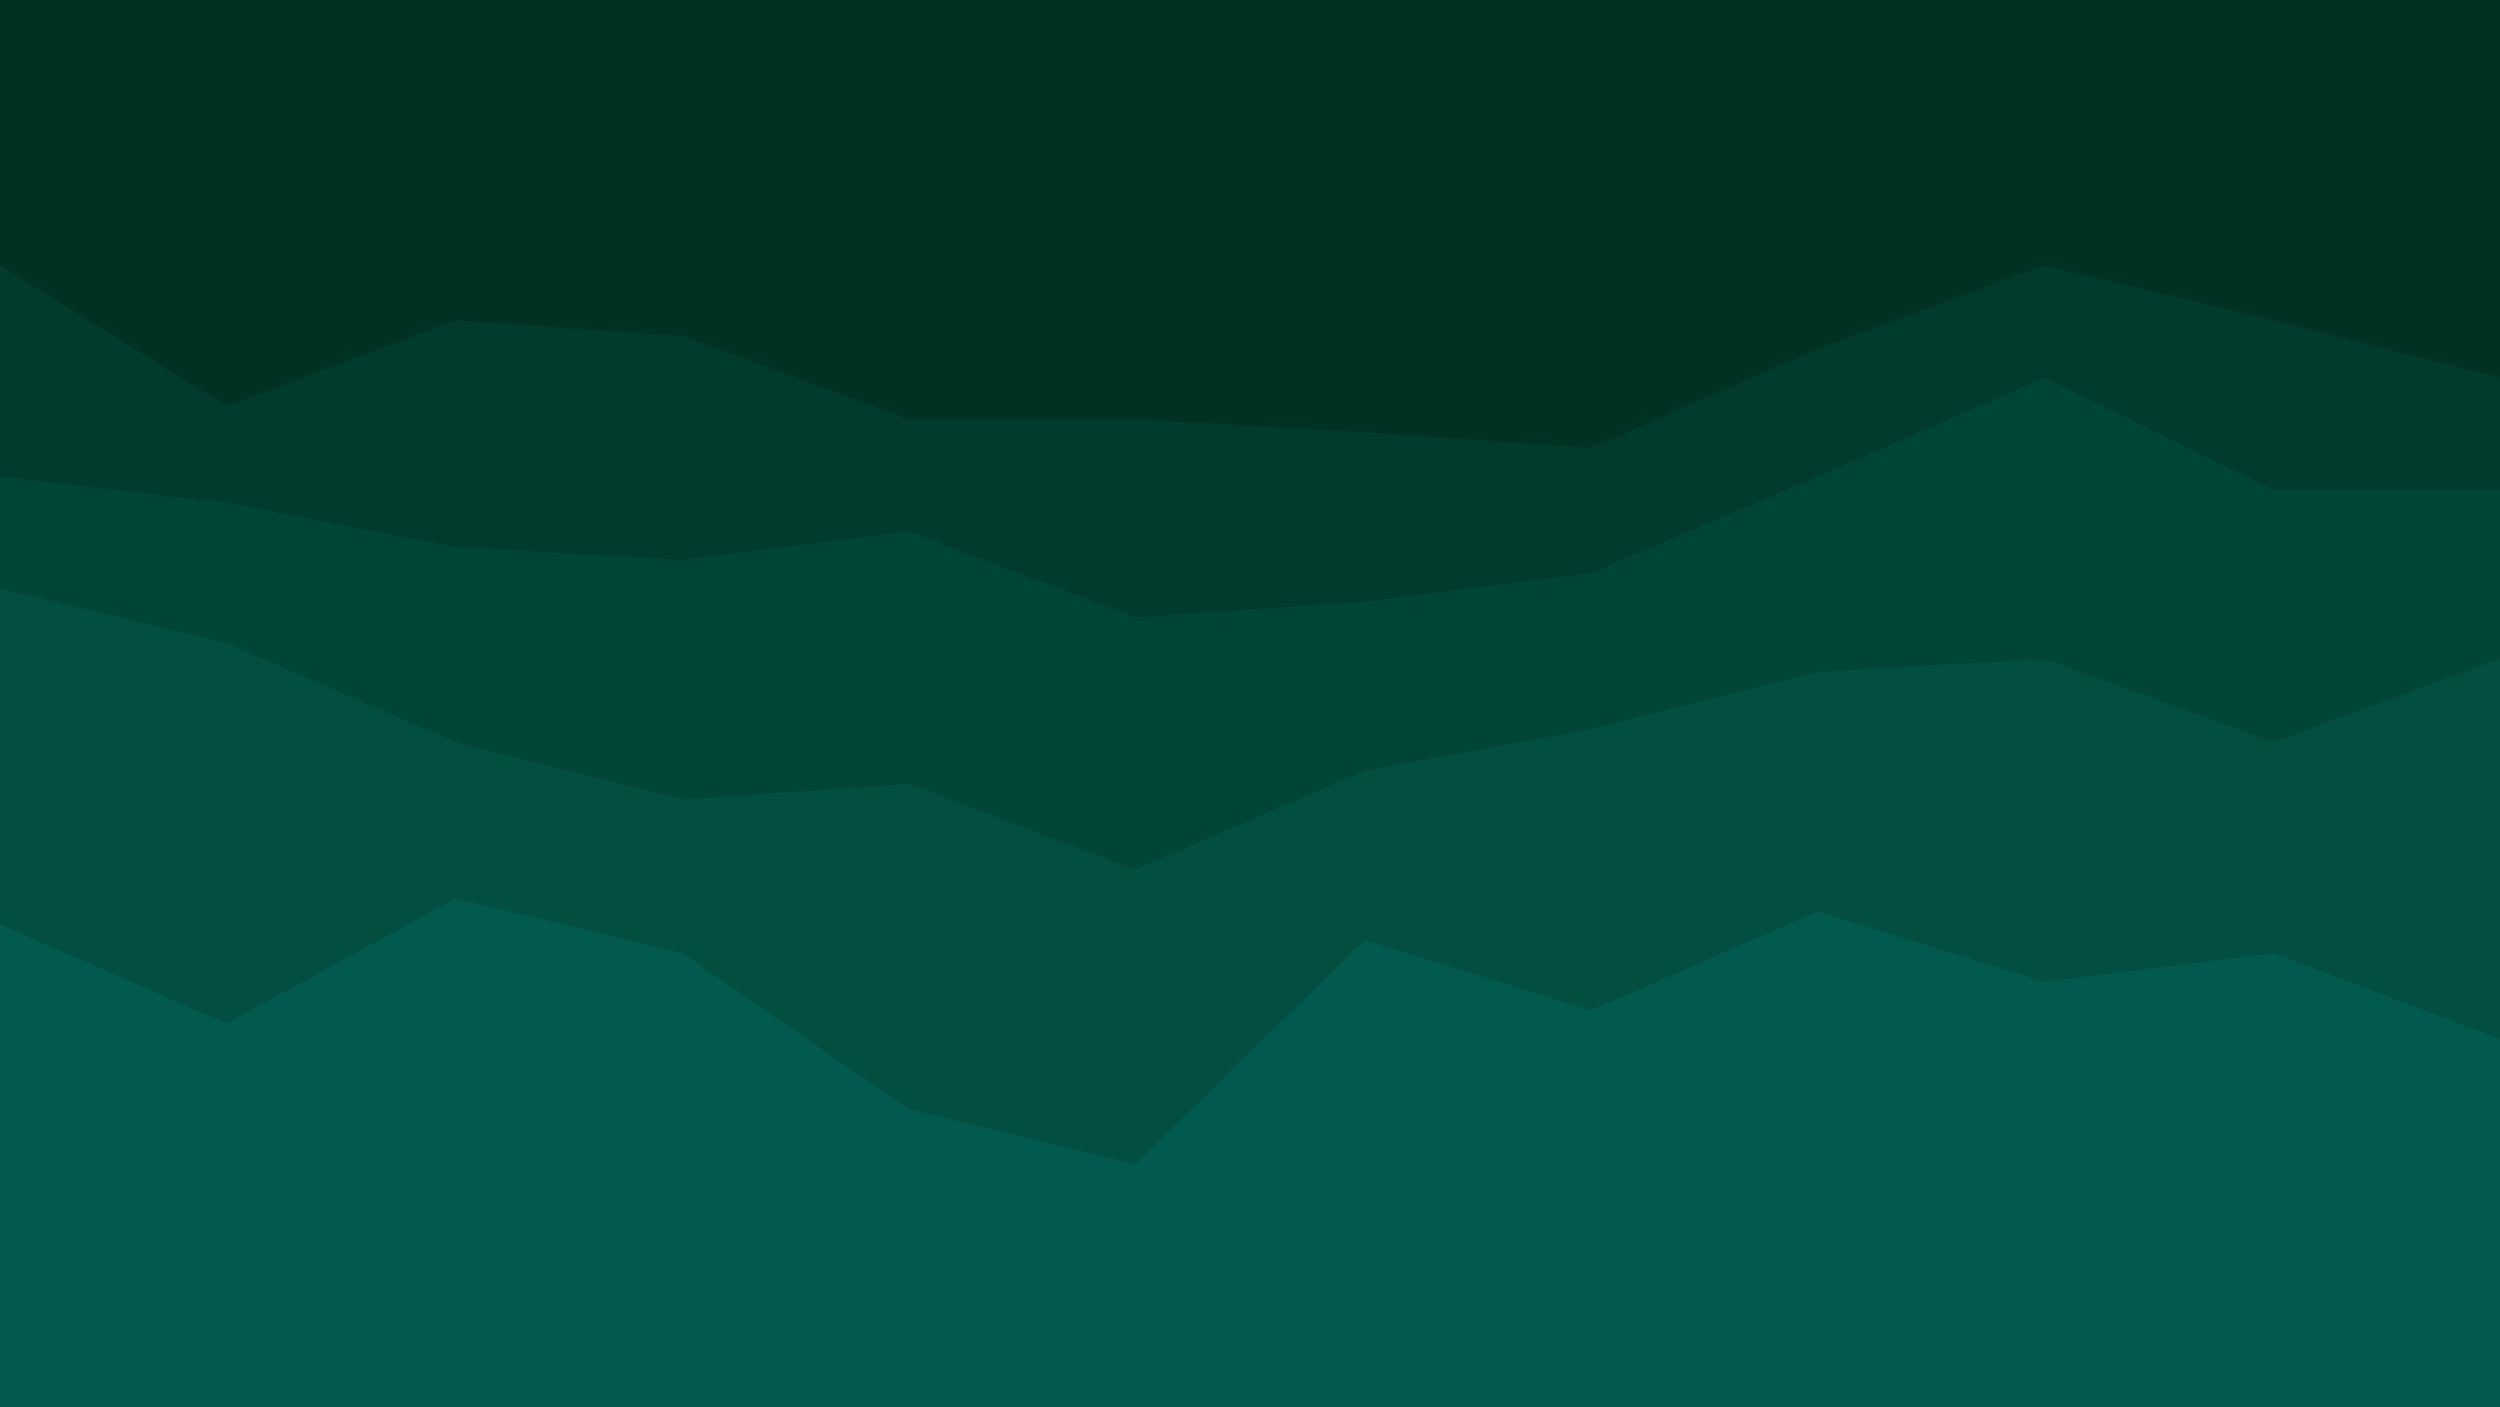
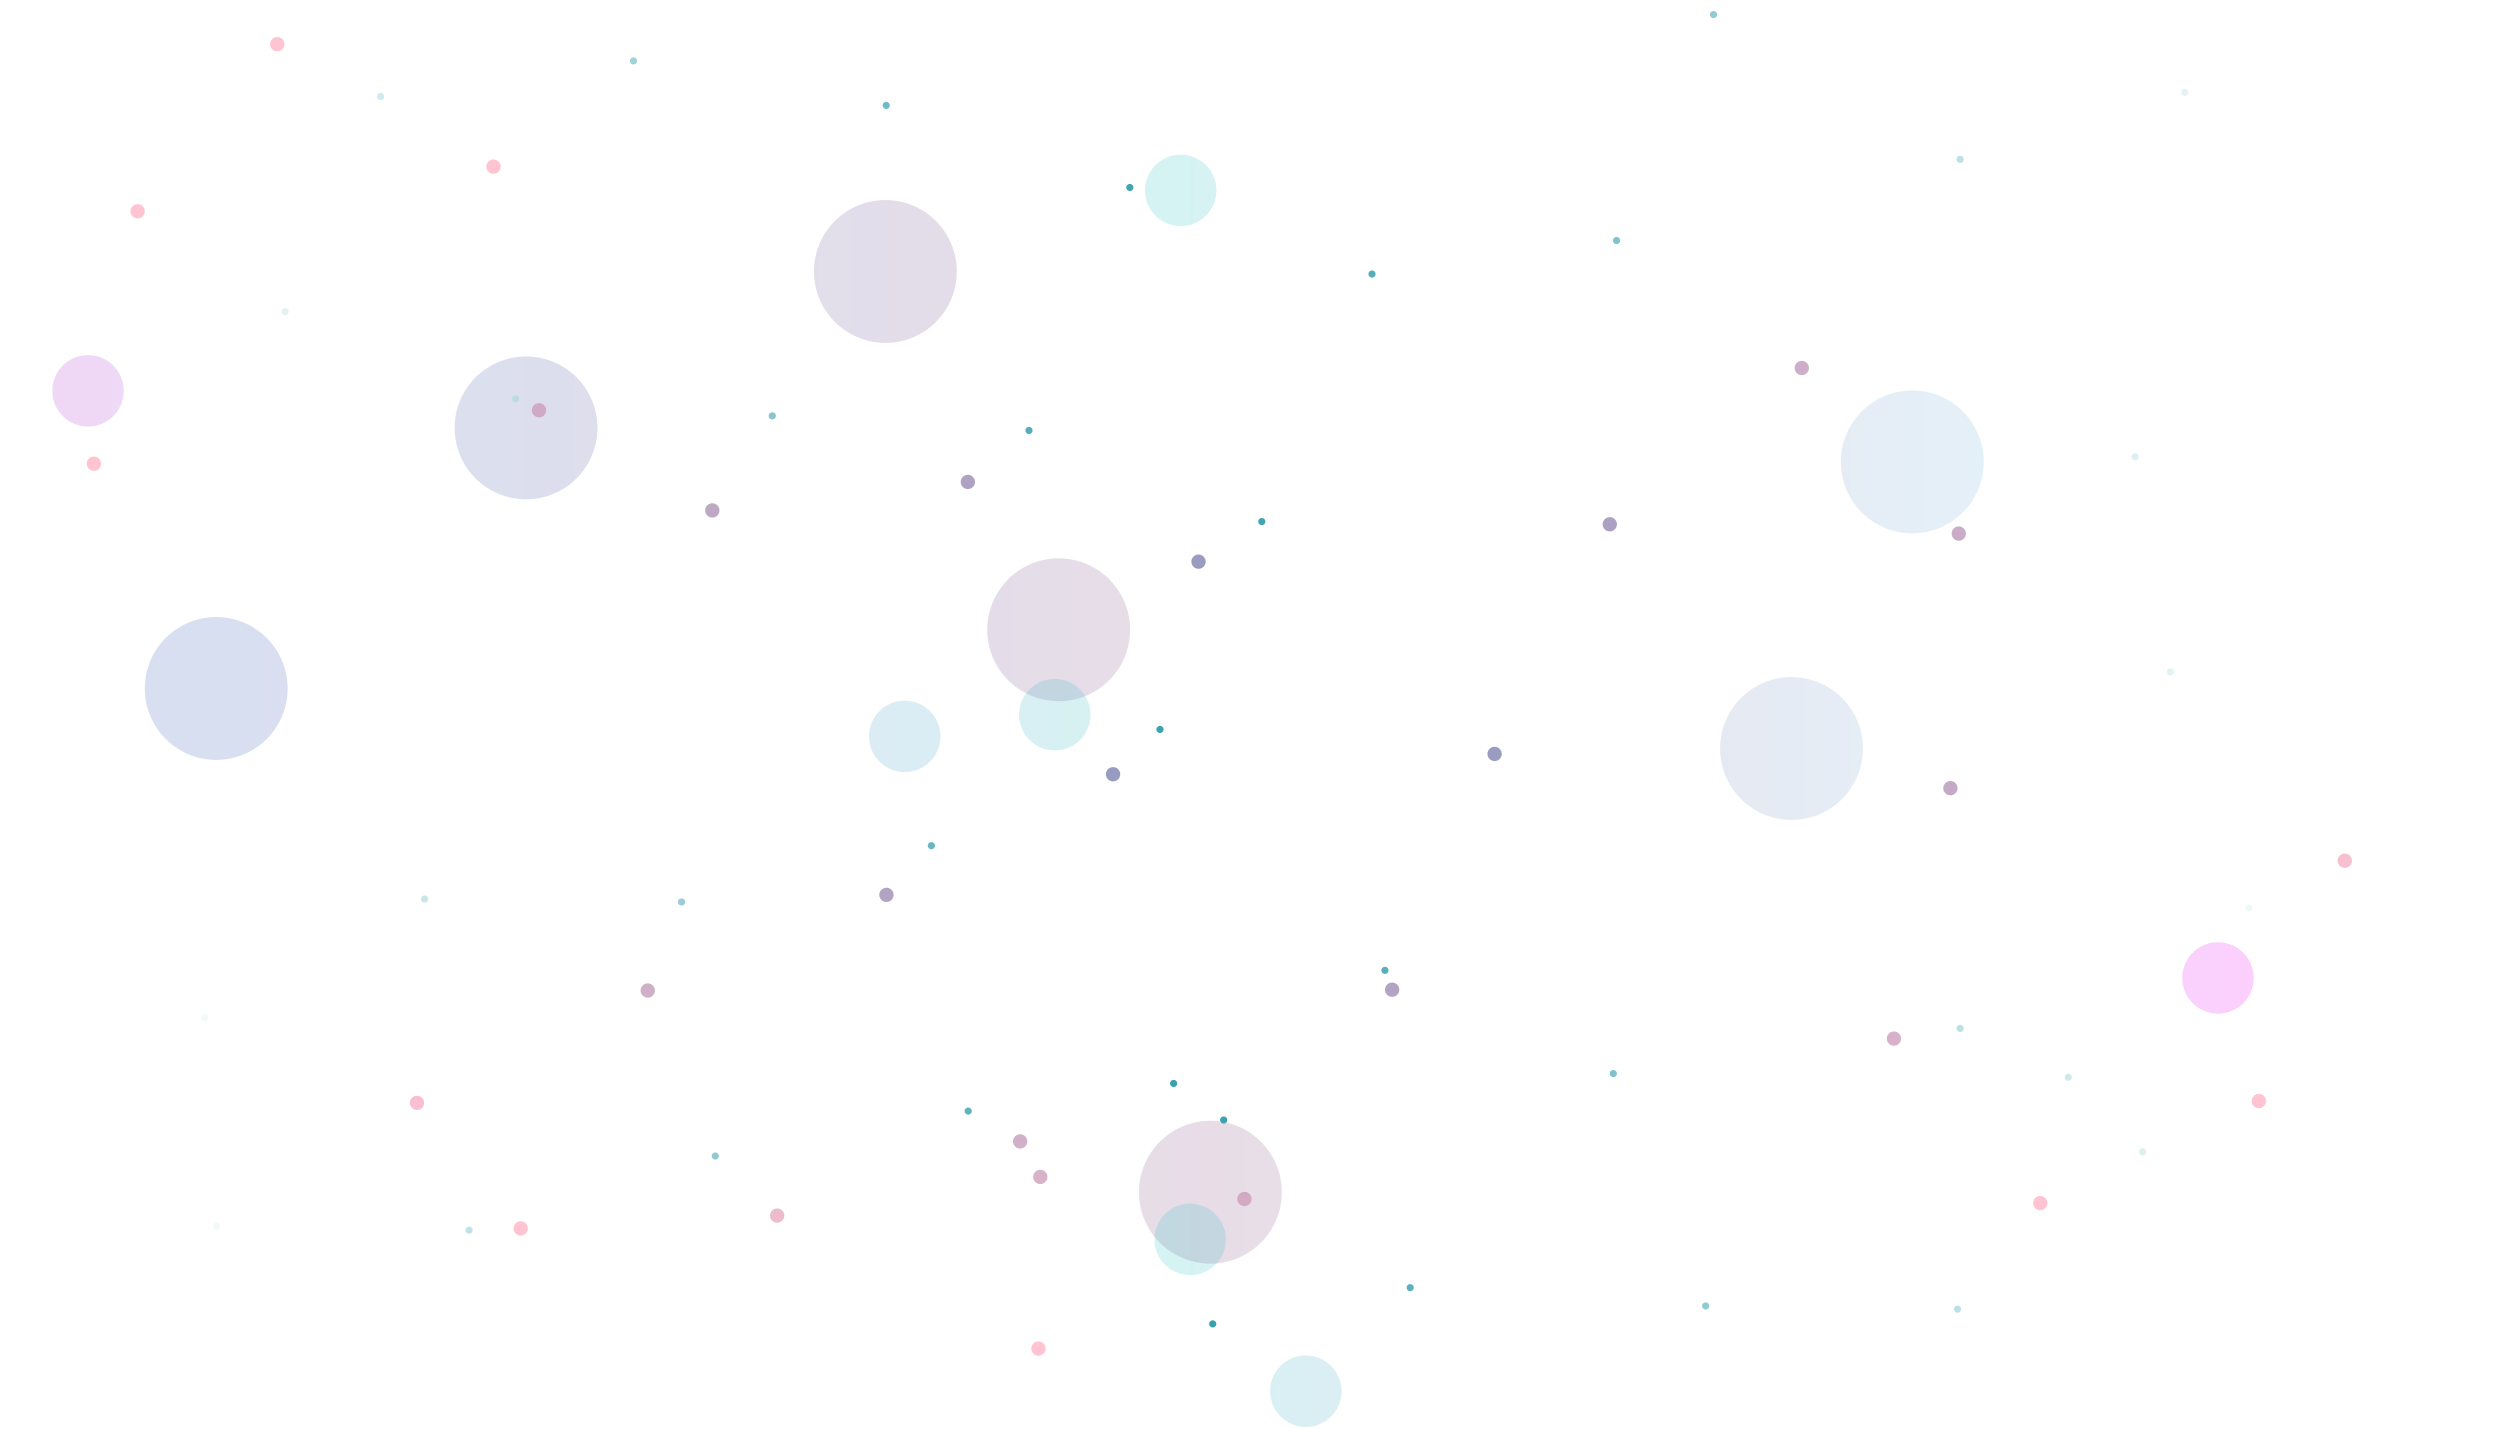
- <svg xmlns="http://www.w3.org/2000/svg" id="visual" viewBox="0 0 960 540" width="960" height="540" version="1.1">
-   <path d="M0 104L87 158L175 125L262 131L349 163L436 163L524 168L611 174L698 136L785 104L873 125L960 147L960 0L873 0L785 0L698 0L611 0L524 0L436 0L349 0L262 0L175 0L87 0L0 0Z" fill="#003223" />
-   <path d="M0 185L87 195L175 212L262 217L349 206L436 239L524 233L611 222L698 185L785 147L873 190L960 190L960 145L873 123L785 102L698 134L611 172L524 166L436 161L349 161L262 129L175 123L87 156L0 102Z" fill="#013b2d" />
-   <path d="M0 228L87 249L175 287L262 309L349 303L436 336L524 298L611 282L698 260L785 255L873 287L960 255L960 188L873 188L785 145L698 183L611 220L524 231L436 237L349 204L262 215L175 210L87 193L0 183Z" fill="#014537" />
-   <path d="M0 357L87 395L175 347L262 368L349 428L436 449L524 363L611 390L698 352L785 379L873 368L960 401L960 253L873 285L785 253L698 258L611 280L524 296L436 334L349 301L262 307L175 285L87 247L0 226Z" fill="#024f42" />
-   <path d="M0 541L87 541L175 541L262 541L349 541L436 541L524 541L611 541L698 541L785 541L873 541L960 541L960 399L873 366L785 377L698 350L611 388L524 361L436 447L349 426L262 366L175 345L87 393L0 355Z" fill="#02594e" />
+ <svg xmlns="http://www.w3.org/2000/svg" id="eWSLi8rbaTl1" viewBox="0 0 700 400" shape-rendering="geometricPrecision" text-rendering="geometricPrecision" width="700" height="400" style="background-color:#06021d">
+   <style>#eWSLi8rbaTl2 {animation: eWSLi8rbaTl2_s_do 12000ms linear infinite normal forwards}@keyframes eWSLi8rbaTl2_s_do { 0% {stroke-dashoffset: 0} 100% {stroke-dashoffset: 300}} #eWSLi8rbaTl3 {animation: eWSLi8rbaTl3_s_do 12000ms linear infinite normal forwards}@keyframes eWSLi8rbaTl3_s_do { 0% {stroke-dashoffset: 0} 100% {stroke-dashoffset: 360}} #eWSLi8rbaTl4 {animation: eWSLi8rbaTl4_s_do 12000ms linear infinite normal forwards}@keyframes eWSLi8rbaTl4_s_do { 0% {stroke-dashoffset: 0} 100% {stroke-dashoffset: 500}} #eWSLi8rbaTl5 {animation: eWSLi8rbaTl5_s_do 12000ms linear infinite normal forwards}@keyframes eWSLi8rbaTl5_s_do { 0% {stroke-dashoffset: 0} 100% {stroke-dashoffset: 360}}</style>
+   <defs>
+     <linearGradient id="eWSLi8rbaTl2-stroke" x1="0" y1="0.5" x2="1" y2="0.5" spreadMethod="pad" gradientUnits="objectBoundingBox" gradientTransform="translate(0 0)">
+       <stop id="eWSLi8rbaTl2-stroke-0" offset="0%" stop-color="#0036a4" />
+       <stop id="eWSLi8rbaTl2-stroke-1" offset="49%" stop-color="#6a2364" />
+       <stop id="eWSLi8rbaTl2-stroke-2" offset="100%" stop-color="#4cceff" />
+     </linearGradient>
+     <linearGradient id="eWSLi8rbaTl3-stroke" x1="0" y1="0.5" x2="1" y2="0.5" spreadMethod="pad" gradientUnits="objectBoundingBox" gradientTransform="translate(0 0)">
+       <stop id="eWSLi8rbaTl3-stroke-0" offset="0%" stop-color="#fff" />
+       <stop id="eWSLi8rbaTl3-stroke-1" offset="48%" stop-color="#359fad" />
+       <stop id="eWSLi8rbaTl3-stroke-2" offset="100%" stop-color="#fff" />
+     </linearGradient>
+     <linearGradient id="eWSLi8rbaTl4-stroke" x1="0" y1="0.5" x2="1" y2="0.5" spreadMethod="pad" gradientUnits="objectBoundingBox" gradientTransform="translate(0 0)">
+       <stop id="eWSLi8rbaTl4-stroke-0" offset="0%" stop-color="#ae3bd4" />
+       <stop id="eWSLi8rbaTl4-stroke-1" offset="48%" stop-color="#2bc4c3" />
+       <stop id="eWSLi8rbaTl4-stroke-2" offset="100%" stop-color="#ff00f6" />
+     </linearGradient>
+     <radialGradient id="eWSLi8rbaTl5-stroke" cx="0" cy="0" r="0.5" spreadMethod="pad" gradientUnits="objectBoundingBox" gradientTransform="translate(0.5 0.5)">
+       <stop id="eWSLi8rbaTl5-stroke-0" offset="0%" stop-color="rgba(34,56,133,0.52)" />
+       <stop id="eWSLi8rbaTl5-stroke-1" offset="100%" stop-color="rgba(255,176,195,0.77)" />
+     </radialGradient>
+   </defs>
+   <path id="eWSLi8rbaTl2" d="M60.541,192.775C21.003,149.133,93.619,74.101,146.859,55.492c25.396-8.877,61.369-18.89,84.461-.683c42.517,33.522,12.613,96.214-20.419,126.355-13.578,12.39-44.521,36.551-69.611,27.32-33.104-12.18-16.823-54.569-5.569-73.081c24.075-39.601,95.4-87.473,159.641-71.715c82.362,20.203-34.859,121.117,5.569,152.992c5.987,4.721,20.192,5.768,27.844,5.464c79.761-3.173,61.157-66.684,111.377-71.032c39.017-3.378,25.566,56.863,91.886,71.032c51.281,10.956,113.471-35.497,103.024-72.398-11.11-39.243-64.629-56.267-100.24-19.807-63.225,64.731-24.458,130.035-131.797,180.995-33.183,15.754-73.72,28.092-113.234,30.735-67.503,4.516-159.25-31.311-119.731-89.473" opacity="0.16" fill="none" stroke="url(#eWSLi8rbaTl2-stroke)" stroke-width="40" stroke-linecap="round" stroke-dasharray="0.01,300" />
+   <path id="eWSLi8rbaTl3" d="M548.837,44.625c26.916-47.426,99.388-12.559,103.049,22.466c3.251,31.103-70.554,52.435-66.826,90.839.88,9.062,10.33,16.183,16.707,23.222c22.66,25.012,36.151,53.012,25.06,83.326-6.257,17.101-71.229,57.874-88.174,41.663-16.765-16.038,14.014-20.909,28.773-18.441c44.4,7.426,39.2,48.178,11.138,65.568-18.862,11.688-40.657,17.628-64.97,18.441-12.759.427-28.762.008-38.054-7.513-14.587-11.808-11.245-34.497-15.778-49.176-8.946-28.966-56.38-49.882-94.671-41.663-50.048,10.742-52.094,78.458-20.419,101.767c15.367,11.308,43.972,9.149,51.048-7.513c2.032-4.786-3.043-10.393-5.569-14.343-15.044-23.524-33.73-41.728-71.467-43.712-33.131-1.741-71.204,3.689-103.024,10.245-46.01,9.48-118.415,48.818-164.282,18.441-30.666-20.309,12.758-68.343,39.91-79.911c32.213-13.724,72.027-3.505,106.737-6.147c52.231-3.976,154.451-47.46,159.641-89.473c2.788-22.568-26.79-36.532-53.832-40.297-66.713-9.288-138.894-1.826-204.192-19.124-38.478-10.193-22.449-66.153,9.281-77.179C202.824,-6.52,308.911,55.028,392.934,79.385c32.624,9.457,97.636-12.294,85.57-86.837" fill="none" stroke="url(#eWSLi8rbaTl3-stroke)" stroke-width="2" stroke-linecap="round" stroke-dasharray="0.01,72" />
+   <path id="eWSLi8rbaTl4" d="M24.641,109.436c9.777-43.169,95.294-75.504,126.228-37.565c28.48,34.93-79.557,105.04-48.264,133.185c9.979,8.975,99.165-4.578,116.018-5.464c93.293-4.904,184.236,9.271,259.881,51.908c26.811,15.112,73.177,45.294,53.832,73.764-7.509,11.052-27.179,16.535-41.767,20.49-72.265,19.592-195.887,17.365-222.755-49.859-8.777-21.96-7.219-41.875,11.138-60.787c36.96-38.078,109.241-44.427,143.863-82.643c45.553-50.282-10.104-104.321-87.246-99.718-42.686,2.547-79.978,61.797-30.629,76.496c68.897,20.521,142.095-9.35,213.473,30.735c43.562,24.464,12.89,75.964,54.761,100.401c23.012,13.43,92.927,11.471,80.749,45.078-20.77,57.315-107.567,28.154-159.641,20.49-63.418-9.334-87.982-26.345-135.509-55.323-16.858-10.279-35.485-18.599-51.048-30.052-14.03-10.324-24.884-23.548-42.695-30.735-32.916-13.283-81.457-4.093-112.306,8.879-107.103,45.037-54.968,97.087,39.91,113.378c52.629,9.037,163.631-6.147,185.914,89.463" opacity="0.2" fill="none" stroke="url(#eWSLi8rbaTl4-stroke)" stroke-width="20" stroke-linecap="round" stroke-dasharray="0.01,500" />
+   <path id="eWSLi8rbaTl5" d="M26.291,129.845c0-15.466,7.022-31.88,10.21-47.127c3.676-17.582-1.283-51.871,15.778-65.568c7.255-5.824,10.188-4.439,21.347-4.781c44.095-1.352,75.299,40.167,79.821,67.617c1.685,10.227-7.825,56.034,0,59.421c46.396,20.083,166.203-38.33,186.557,28.003c16.765,54.634-138.807,98.866-184.701,120.891-12.842,6.163-58.921,25.249-51.048,41.663c12.518,26.1,135.027,10.701,161.497.683c11.657-4.412,21.731-12.191,30.629-19.124c4.359-3.396,8.747-6.773,12.994-10.245c1.035-.846,2.481-3.848,2.784-2.732c2.488,9.153-67.929,74.695-32.485,79.911c27.17,3.999,71.62-44.942,80.749-56.006c41.238-49.981,50.821-106.475,80.749-159.139c9.537-16.782,28.861-53.792,57.545-59.421c39.21-7.694,46.887,27.192,50.12,47.81c2.46,15.691,3.503,32.738,1.856,48.493-2.885,27.599-40.409,109.494-6.497,129.77c12.53,7.491,29.337,7.793,44.551,6.147c65.551-7.094,40.14-69.395,71.467-99.035c10.726-10.148,32.655,15.334,24.132,34.15" fill="none" stroke="url(#eWSLi8rbaTl5-stroke)" stroke-width="4" stroke-linecap="round" stroke-dasharray="0.01,72" />
</svg>
